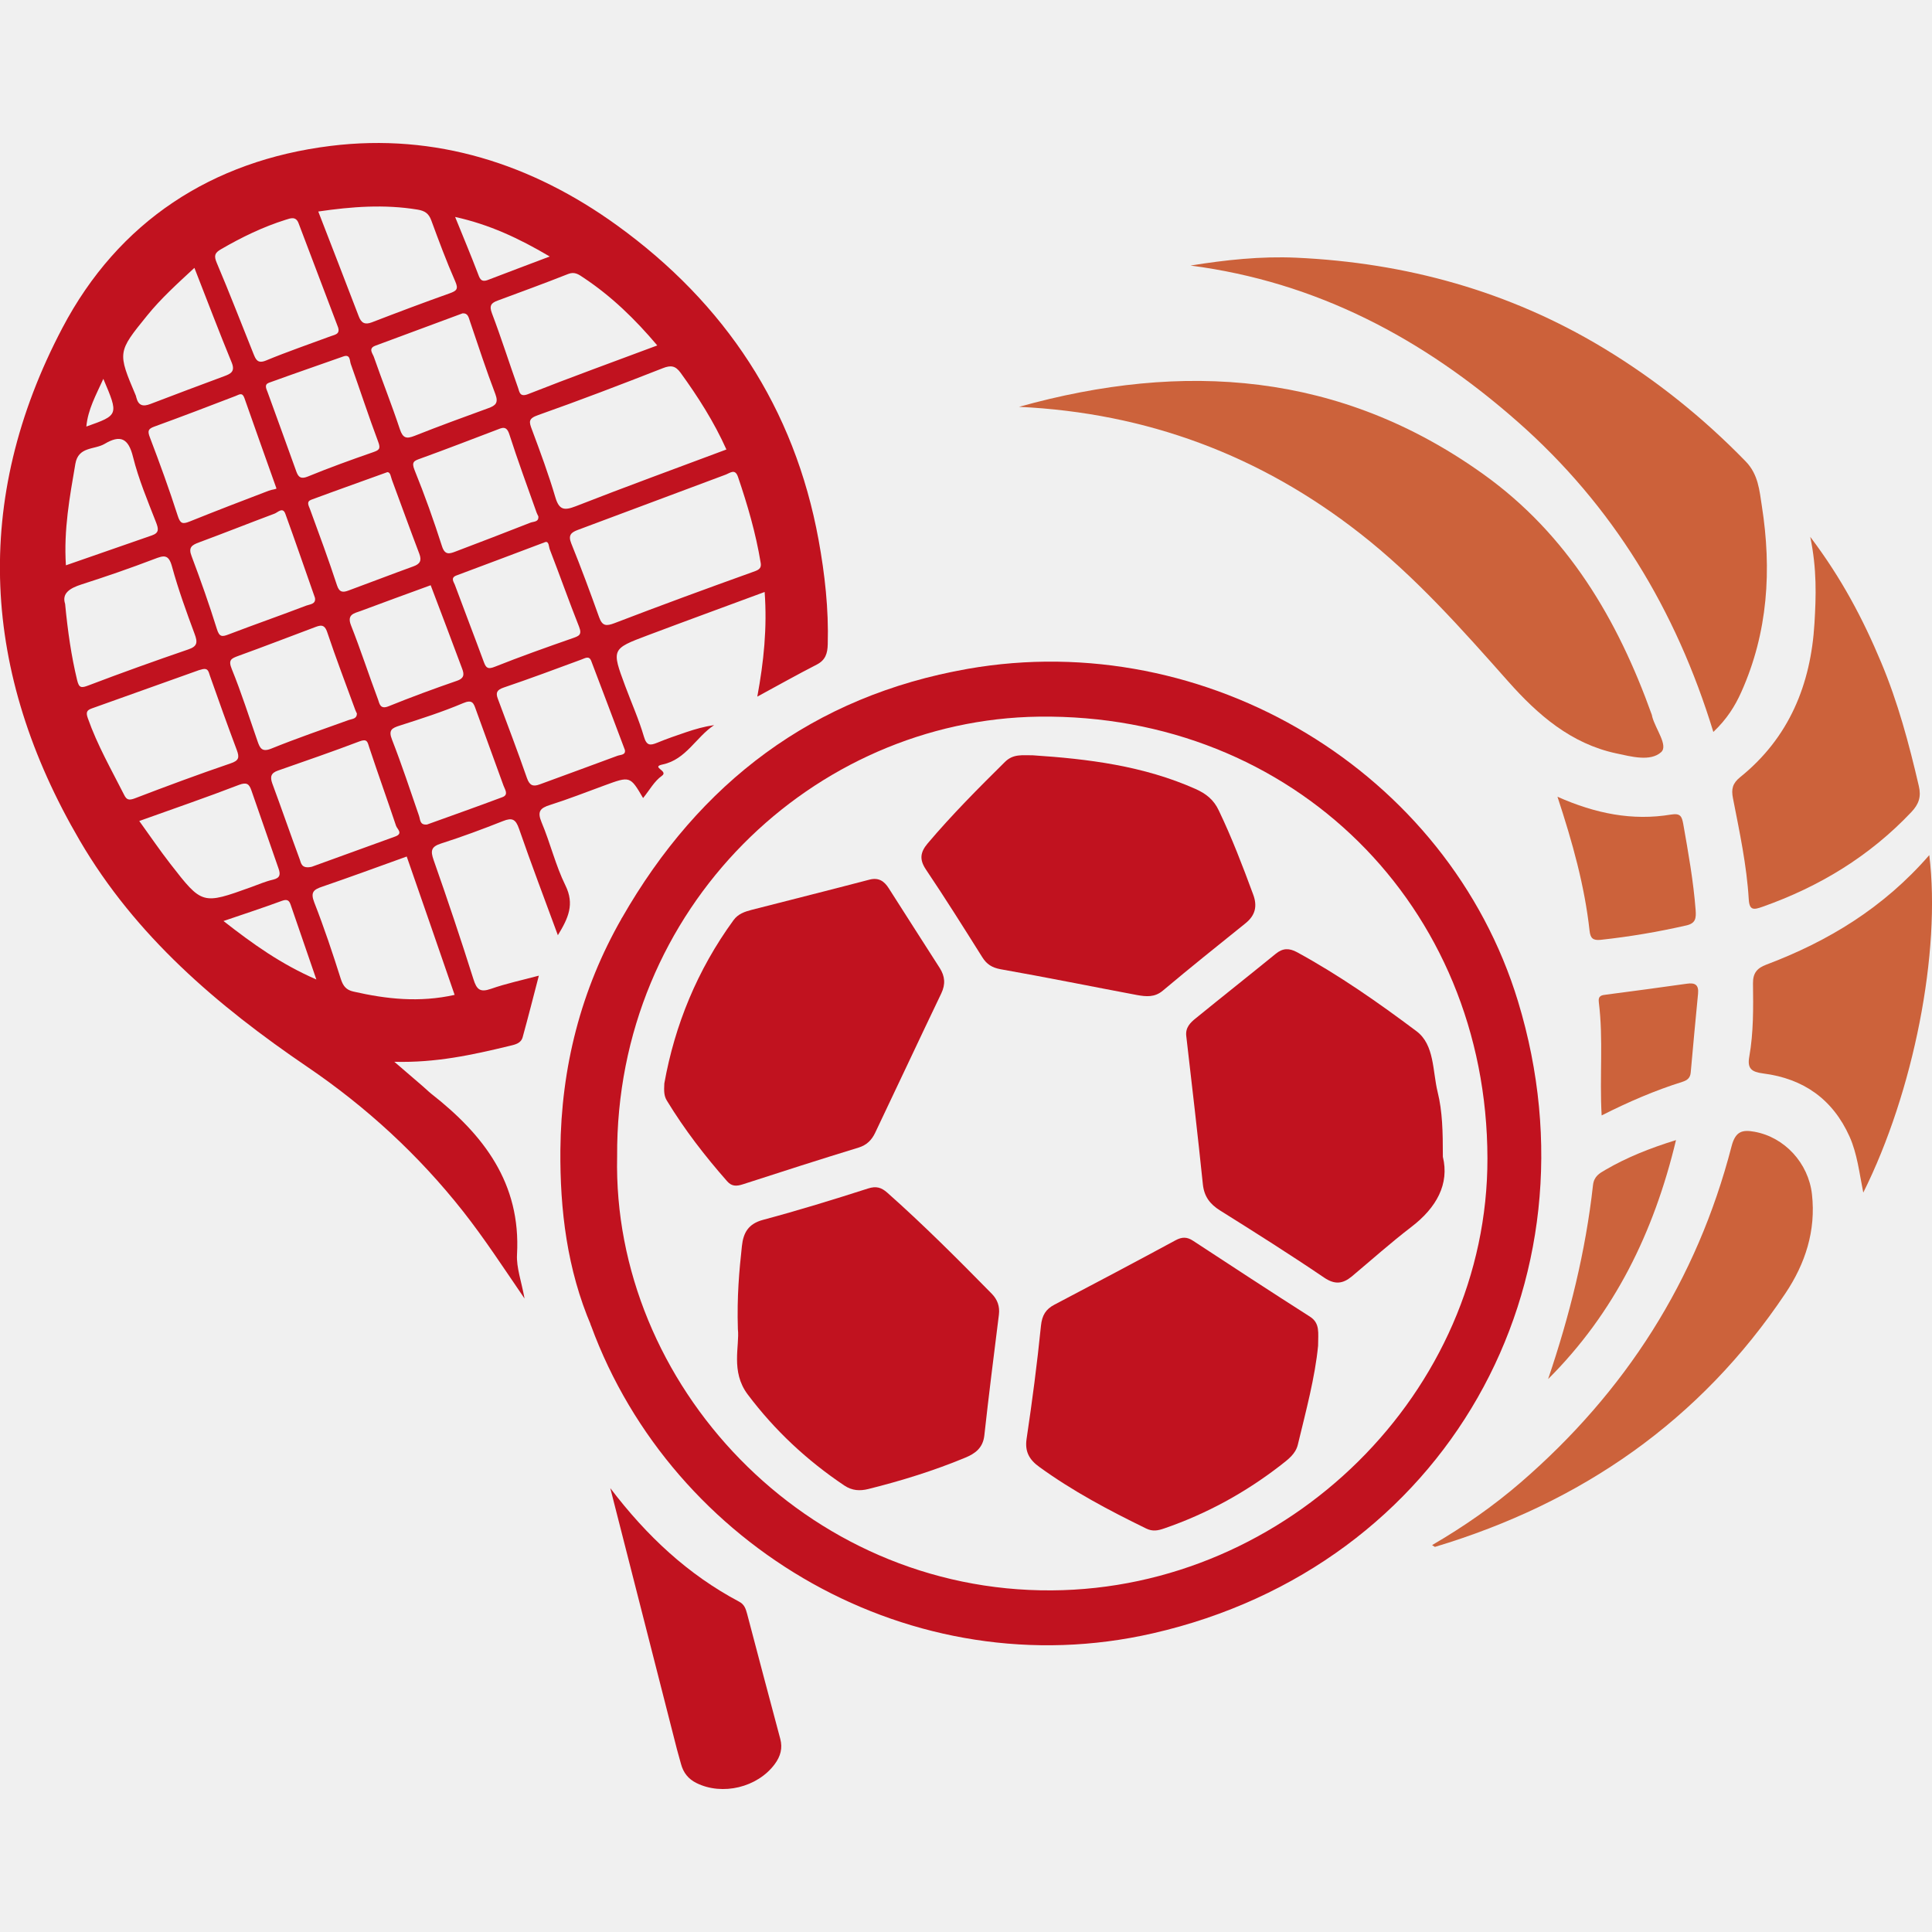
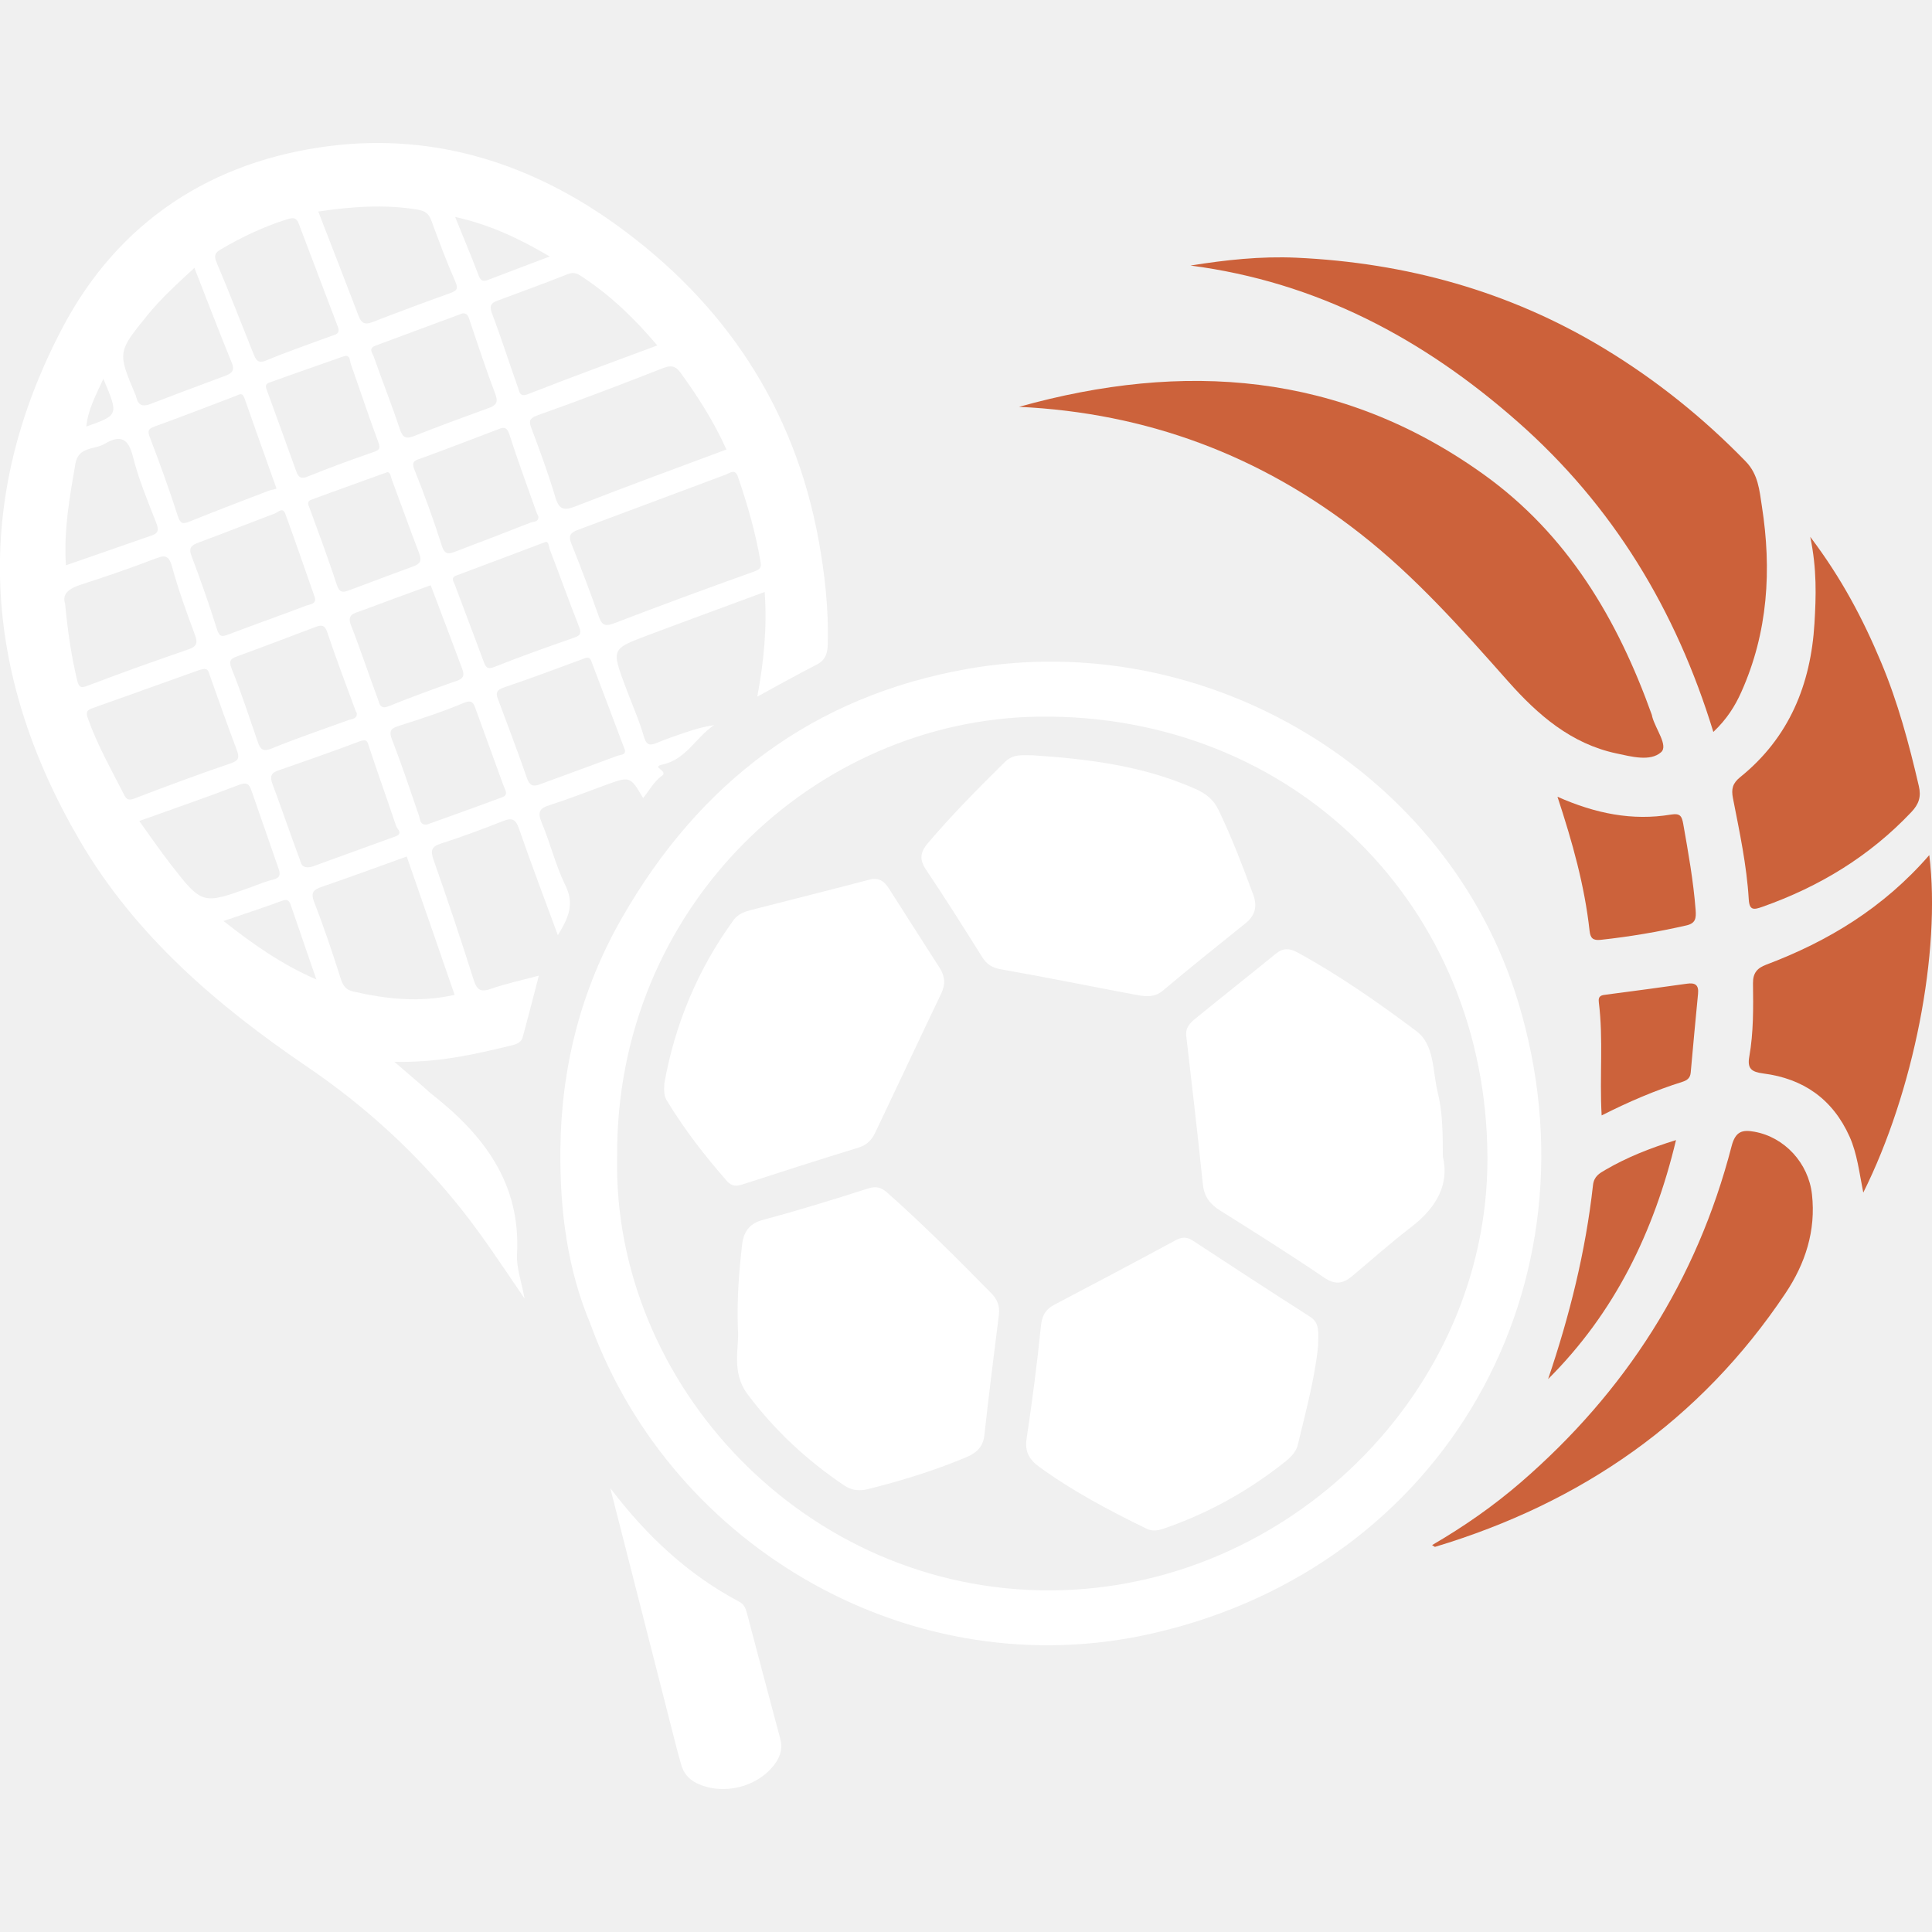
<svg xmlns="http://www.w3.org/2000/svg" version="1.1" id="Layer_1" x="0px" y="0px" viewBox="0 0 1920 1920" style="enable-background:new 0 0 1920 1920;" xml:space="preserve">
  <style type="text/css">
	.st0{fill:#CC623B;}
	.st1{fill:#CC613A;}
	.st2{fill:#CC633C;}
- 	.st3{fill:#C1121F;}
+ 	.st3{fill:#FFFFFF;}
</style>
  <g>
    <g>
      <path class="st0" d="M1012.7,404.3c163.5-45.7,319.3-34.8,461.5,67c83.7,59.9,133.4,144.2,167.4,239.2c0.2,0.6,0.3,1.3,0.4,1.9    c3.3,12.2,16.1,28.6,8.8,35.1c-10.7,9.6-29.6,4.4-44.6,1.2c-44.9-9.6-77.8-38.2-107.2-71.3c-46.1-52-92.2-104.1-147.2-147.1    C1252.4,452.4,1139.5,410.3,1012.7,404.3z" />
      <path class="st1" d="M1183.1,263.9c34.8-5.6,69.9-9.4,105.1-7.8c109,5,211.5,33.2,305.3,89.8c52,31.4,99,69.1,141.4,112.7    c12.5,12.9,13.6,28.8,16,44.2c9.9,63.3,6.2,125.5-20.4,184.9c-6.3,14.1-14.4,27-27.8,39.7c-37.1-121.3-99.8-224.9-194.4-308.2    C1414.6,336.6,1308.7,280.2,1183.1,263.9z" />
      <path class="st0" d="M1423.2,1535.5c31.6-18.4,60.9-38.8,88.1-62.3c104-89.9,175-200.7,209.5-334c3.9-15.2,10.9-16.6,22.7-14.5    c30.1,5.4,53.7,31.2,57.2,62.1c4.1,36.3-6.7,69.1-26.3,98.4c-84.8,126.8-202.9,208.3-348.1,252    C1425.9,1537.5,1425.3,1536.8,1423.2,1535.5z" />
      <path class="st0" d="M1799,533.5c31.4,41.5,52.6,82.1,70.4,124.6c16.7,39.7,27.8,81.2,37.5,123c2.5,10.6,0.1,18-7.4,25.9    c-41.5,43.9-91.4,74.2-148.1,94.2c-8.5,3-12.8,3.7-13.5-7.3c-2-34-9.2-67.3-15.7-100.6c-1.8-9-0.5-14.8,7.2-21    c48.6-39.2,70.2-92.1,73.8-152.9C1804.8,592.6,1805.7,565.7,1799,533.5z" />
      <path class="st0" d="M1917.3,849.8c11.8,96.1-15.6,235.3-65.6,335.4c-4-20-6-38.5-13.6-55.6c-16.8-37.4-46-57.7-85.8-62.8    c-11.6-1.5-16-4.8-13.9-16.6c4.3-24.2,4-48.7,3.7-73.1c-0.1-10.2,4.3-15.1,13.1-18.4C1816.7,935.5,1871.7,902.3,1917.3,849.8z" />
      <path class="st0" d="M1547.8,791.8c37.9,16.8,74.5,24.1,112.9,17.7c9.2-1.5,10.7,1.7,12.1,9.4c5,28.4,10.1,56.7,12.3,85.5    c0.6,8.2,0,13.2-9.3,15.3c-28.1,6.4-56.4,11.2-85.1,14.3c-7.7,0.8-10.2-1.7-11-9C1574.8,880.4,1562.8,837.4,1547.8,791.8z" />
      <path class="st2" d="M1538.5,1370.5c21.4-63.2,37.3-126.9,44.6-192.7c1-8.8,6.4-11.8,12.5-15.3c21.1-12.3,43.7-21.3,70-29.5    C1643.6,1224.8,1604.4,1304.8,1538.5,1370.5z" />
      <path class="st0" d="M1591.7,1108.5c-2.2-38.5,1.8-75.6-2.8-112.4c-0.9-6.9,3-7.1,7.7-7.7c26.6-3.5,53.2-7,79.8-10.8    c8.1-1.2,12,1.1,11.1,10c-2.6,26.1-4.9,52.2-7.3,78.4c-0.5,5.2-3.3,7.5-8.2,9.1C1644.6,1083.7,1618.4,1095,1591.7,1108.5z" />
    </g>
    <g>
      <path class="st3" d="M606.5,1478.9c36.6,48.1,77.5,86,128,112.8c5.2,2.7,6.6,7,8,12.2c10.8,41.4,21.9,82.7,32.9,124.1    c2.5,9.3,0.3,17.4-5.5,25.2c-17.1,23.1-52,31.6-77.9,18.7c-8-4-12.9-10.2-15.2-18.8c-1.3-4.9-2.8-9.8-4.1-14.8    C650.9,1653.1,629.2,1567.8,606.5,1478.9z" />
-       <path class="st3" d="M813.5,536.6c-24-131.3-93-235.1-200.4-312.7c-84.5-61-180.3-91.8-284.5-78.9    c-118,14.6-210.9,75.1-266.5,180.7c-90.4,171.7-80.1,343.2,17.1,509.5c55.3,94.7,136.6,164.1,226.3,225.1    c58.7,39.9,110.7,87.7,154.9,143.8c20.9,26.6,39.4,54.9,60.9,86.4c-3.2-17.5-8.2-30.8-7.5-43.7c4-71-33.3-119.2-85.3-159.9    c-3-2.4-5.7-5.2-8.7-7.7c-8.4-7.3-16.8-14.5-27.9-24c41.4,1.1,77.6-6.9,113.7-15.6c5.8-1.4,12-2.4,13.8-8.8    c5.6-20.3,10.8-40.8,16.1-61.2c-16.8,4.5-32.5,7.8-47.6,13.1c-10.9,3.8-14.2,0.6-17.4-9.6c-12.5-39.6-25.7-79-39.5-118.2    c-3.4-9.6-2.5-13.5,7.5-16.7c20.7-6.6,41.1-14.2,61.3-22.2c9.2-3.7,12.7-1.9,16,7.6c12,34.7,25.1,69.1,38.6,105.8    c10.5-17.1,16.7-30.9,7.5-49.5c-9.8-19.9-15-42.1-23.7-62.7c-4.4-10.6-1.6-14.1,8.3-17.2c18.3-5.8,36.1-12.8,54.1-19.4    c25.6-9.4,25.6-9.5,38.5,12.5c6.3-7.7,11.1-16.8,18.7-22.1c7-5-11.7-8.7,0.8-11.3c23.2-4.9,33-27.1,51.1-39.1    c-9.7,1.4-18.8,4-27.7,7c-9.7,3.3-19.4,6.6-28.8,10.5c-7.1,2.9-10.6,3.1-13.3-6.1c-5-17.1-12.4-33.6-18.6-50.3    c-13.6-36.6-13.6-36.8,22.3-50.3c38.5-14.5,77.2-28.6,116.3-43.1c2.6,35.8-0.9,69.4-7.3,104c20.8-11.3,39.7-21.9,59-31.8    c8.8-4.5,10.8-11.2,11-20.3C823.6,605.2,819.7,570.6,813.5,536.6z M676.4,370.5c17.3,23.9,33.1,48.6,45.5,76.2    C670.3,466,621,484,572.2,503.1c-11.4,4.4-16.5,3.9-20.3-8.9c-6.7-22.7-14.9-44.9-23.2-67.1c-3-7.9-3.9-11.1,6.1-14.6    c41.6-14.7,82.8-30.5,123.9-46.6C666.8,362.7,671.3,363.5,676.4,370.5z M412,467.2c-3.4-8.4-0.3-9.3,6.1-11.6    c25.2-9.1,50.2-18.8,75.2-28.3c5.7-2.2,10-4.7,12.9,4.4c8.4,26.1,17.9,51.9,27.1,77.8c0.4,1.2,1.1,2.3,1.7,3.6    c0.6,5.8-4.7,5.1-7.8,6.3c-24.9,9.8-50,19.4-75,28.9c-5.6,2.1-10.1,3.4-12.9-5.3C431.1,517.4,422.1,492.1,412,467.2z M410.7,562.9    c-21.6,7.8-43,16.1-64.5,24c-5.2,1.9-8.9,2.1-11.3-5.2c-8.3-25.4-17.6-50.5-26.8-75.6c-1.4-3.7-3.9-7.6,1.3-9.5    c24.5-9.1,49.1-17.8,75.6-27.4c3.1,0.1,3.3,4.5,4.5,7.7c9.1,24.5,17.9,49,27.2,73.4C419.3,557.2,417.4,560.5,410.7,562.9z     M485.4,405.6c-24.5,8.9-49.1,17.9-73.3,27.5c-8.1,3.2-11.7,2.5-14.7-6.5c-8-24.2-17.5-47.9-25.9-72c-1.1-3.2-5.8-8.3,1.4-11    c28.7-10.7,57.3-21.3,86.8-32.2c5.3-0.4,6,3.9,7.4,8.1c8.2,24.1,16.1,48.4,25.2,72.2C495.5,400.3,492.6,403,485.4,405.6z     M375.9,439.2c2.7,7.1,0.6,8.2-5.4,10.3c-21.6,7.5-43.2,15.3-64.4,24c-6.8,2.8-9.4,1-11.5-4.6c-9.6-26.3-18.9-52.7-28.6-79    c-1.4-3.7-3.6-7.7,1.2-9.5c24.5-8.9,49.2-17.4,73.8-26.1c7.3-2.7,6.4,4.1,7.6,7.4C357.8,387.5,366.3,413.6,375.9,439.2z     M274.7,485.3c0.3,0.9-4,1-7.7,2.4c-26.3,10-52.5,20.1-78.6,30.6c-7,2.8-9.3,2.1-11.8-5.8c-8.4-26.2-17.8-52-27.6-77.7    c-2.5-6.5-1.9-8.6,4.5-10.9c27-9.8,53.9-20.1,80.7-30.4c3.6-1.4,6.6-3.9,8.7,2.1C252.8,424,263,452.3,274.7,485.3z M197.6,539.1    c25.1-9.3,50-19.2,75.1-28.6c3.4-1.2,8.3-7.1,10.9,0.2c10,27.5,19.5,55.3,29.4,83.4c1.2,6.4-5.1,6.4-8.5,7.7    c-25.6,9.8-51.5,18.8-77.1,28.6c-6.7,2.6-9.4,2.8-11.9-5.4c-7.6-24.4-16.1-48.4-25.1-72.3C187,544,190.6,541.7,197.6,539.1z     M236.9,651.8c25.2-9.1,50.2-18.8,75.3-28.2c5.6-2.1,10.1-4.1,13,4.7c8.7,26,18.5,51.6,27.9,77.3c0.4,1.2,1.1,2.3,1.6,3.5    c-0.1,5.4-4.5,5.2-8,6.4c-25.8,9.3-51.8,18.2-77.2,28.5c-9.2,3.7-11.2-0.6-13.5-7.2c-8.4-24.1-16.1-48.4-25.7-72    C226.6,655.7,229.9,654.4,236.9,651.8z M276.2,765.8c27.1-9.5,54.2-18.8,81-29c7.9-3,8,0.6,9.8,6.1c8.6,26,17.9,51.8,26.6,77.8    c1,3.1,7.4,7.6-0.8,10.6c-28.8,10.4-57.6,20.9-83,30.1c-10.3,2.3-10.6-3.8-11.9-7.3c-9.3-25.1-18-50.4-27.3-75.5    C268.2,771.9,269.3,768.2,276.2,765.8z M375.7,695.2c-9.2-24.5-17.3-49.5-26.9-73.8c-4.3-10.9,3.3-11.9,9.6-14.2    c22.7-8.5,45.5-16.8,69.6-25.6c10.5,27.7,20.7,54.5,30.7,81.4c2,5.3,4.2,10.5-4.4,13.5c-22.9,7.9-45.7,16.3-68.2,25.4    C377.7,705.3,377.1,699.1,375.7,695.2z M452,581.1c-1-2.7-4.6-6.9,1.6-9.2c28.7-10.7,57.3-21.5,88.3-33.2c3.7-1.1,3.5,4.9,4.5,7.4    c9.9,25.5,19,51.4,29.1,76.8c3.2,8.2-0.4,9.2-6.6,11.4c-25.8,9-51.7,18.2-77.1,28.3c-6.8,2.7-8.7,1.4-10.9-4.5    C471.4,632.3,461.5,606.8,452,581.1z M580.1,276.1c27.5,18.3,50.9,40.9,73.1,67.2c-43.6,16.3-86.1,31.7-128.2,48.3    c-8.5,3.4-8.7-2-10.1-6c-8.8-24.7-16.7-49.7-26-74.2c-3-7.8-0.6-10.4,5.7-12.7c23.4-8.7,46.8-17.2,70-26.4    C571.3,269.6,575.4,273,580.1,276.1z M546.3,254.9c-21.8,8.3-41.7,15.7-61.4,23.3c-7.3,2.8-8.3-2-10.3-7.2    c-6.8-17.8-14.2-35.4-22.3-55.4C486.3,223.1,515.5,236.7,546.3,254.9z M414.9,208.3c7.4,1.2,11.2,3.9,13.7,10.7    c7.5,20.4,15.1,40.8,23.8,60.6c3.4,7.7,1.4,9.4-5.5,11.9c-25.9,9.2-51.6,18.9-77.3,28.8c-7,2.7-10.6,0.7-13.1-6    c-13.2-34.5-26.6-69-40.2-104.1C349.7,205.3,382.1,202.9,414.9,208.3z M219.6,247.7c20.5-11.9,41.7-22.2,64.3-29.3    c5-1.6,10.1-3.6,12.8,3.4c13.1,34.5,26.2,69.1,39.3,103.6c2.1,6.8-3.3,7.2-7.3,8.7c-21.5,8-43.2,15.4-64.4,24.2    c-8.5,3.5-10.2-1.4-12.4-6.7c-12.1-30.1-23.8-60.5-36.5-90.4C212.4,254.1,213.4,251.3,219.6,247.7z M146.3,313.5    c13.6-16.8,29.5-31.2,46.9-47.3c12.9,33,24.6,63.8,37.1,94.2c3.6,8.9-1.1,11.1-7.6,13.5c-24.4,9.1-48.9,18.2-73.3,27.6    c-7.5,2.9-11.9,1.4-13.9-6.4c-0.2-0.6-0.3-1.3-0.5-1.9C116.7,350,116.7,350,146.3,313.5z M102.7,376.5c15.3,36,15.3,36-16.9,47.4    C87.4,406.9,95.2,393,102.7,376.5z M74.9,460.9c3-17.4,19-13.8,29.1-19.8c15.5-9.2,23.6-5.8,28.2,13c5.5,22.1,14.5,43.5,22.8,64.8    c2.5,6.5,3.5,10.6-4.1,13.2c-28.2,9.8-56.3,19.6-85.4,29.7C63.2,526.4,69.3,493.7,74.9,460.9z M76.6,675.7    c-5.7-23.7-9.2-47.7-11.9-75.6c-3.4-10.3,4.4-15.5,16.3-19.3c24.3-7.8,48.4-16.1,72.2-25.2c9.4-3.6,14.3-5.2,17.7,7.3    c6.2,22.7,14.3,45,22.5,67.1c3.1,8.3,2.9,12.3-6.3,15.4c-33.2,11.4-66.2,23.2-99,35.7C80.6,684,78.5,683.7,76.6,675.7z M123.4,790    c-12.7-25.1-26.7-49.5-36.1-76.2c-2.1-5.9-1.1-8,4-9.8c35.5-12.7,70.9-25.4,106.4-38c1.2-0.4,2.5-0.7,3.7-1    c5.4-1.2,5.9,2.6,7.2,6.5c8.7,24.7,17.5,49.3,26.7,73.8c2.8,7.5,2.2,10.6-6.3,13.4c-32,10.9-63.7,22.7-95.3,34.8    C128.2,795.5,125.8,794.9,123.4,790z M169.3,858.5c-10.2-13.1-19.6-26.9-30.9-42.6c34.5-12.4,67-23.5,99.1-35.9    c7.7-2.9,10.1-0.9,12.3,5.4c9,25.9,18,51.8,27,77.7c2,5.7,1.8,9.4-5.5,11.1c-7.4,1.7-14.5,4.8-21.7,7.4    C201,899.1,200.9,899.2,169.3,858.5z M222.1,915.3c20.5-7,39.5-13.2,58.2-20.1c5-1.8,7-0.5,8.5,3.8c8.2,23.9,16.4,47.8,25.6,74.4    C279.4,958.2,251.5,938.3,222.1,915.3z M451.8,988.7c-35,7.8-67.8,4.2-100.6-3.3c-7.1-1.6-10.2-5.4-12.5-12.5    c-8.1-25.6-16.6-51.1-26.4-76.1c-4-10.3-0.5-12.8,8.1-15.7c27.8-9.5,55.4-19.7,83.8-29.9C419.9,896.2,435.5,941.5,451.8,988.7z     M499.3,792.2c-25,9.4-50.3,18.3-74.9,27.2c-7.3,0.7-6.6-4.6-8-8.7c-8.7-25.3-17.1-50.7-26.8-75.6c-3.8-9.6-0.2-11.5,7.6-14    c21.2-6.8,42.5-13.6,63-22.3c9.4-4,10.5,0.1,12.8,6.6c9,25.2,18.4,50.2,27.4,75.4C501.7,784.5,505.8,789.8,499.3,792.2z     M621,745.3c1,5.1-4.3,4.7-7.4,5.8c-25.7,9.6-51.5,18.9-77.2,28.4c-6.7,2.5-10.1,1.1-12.7-6.2c-9.2-26.5-19.2-52.7-29-79    c-2.2-5.9-0.9-8.7,5.8-11c26-8.8,51.7-18.4,77.4-27.9c3.6-1.3,7.5-4,9.6,1.3C598.7,685.9,609.6,715.2,621,745.3z M747.4,568.7    c-45.7,16.4-91.2,33.1-136.5,50.5c-8.4,3.2-12.3,3.1-15.5-5.8c-8.8-24.6-17.9-49.2-27.7-73.4c-3.3-8.2-0.1-10.9,6.6-13.4    c49.1-18.3,98.1-36.7,147.1-55c4.4-1.7,9.1-6.1,12,2.3c9.5,27.9,17.7,56,22.5,85.1C757.2,565.7,752.9,566.7,747.4,568.7z" />
+       <path class="st3" d="M813.5,536.6c-24-131.3-93-235.1-200.4-312.7c-84.5-61-180.3-91.8-284.5-78.9    c-118,14.6-210.9,75.1-266.5,180.7C-28.3,497.4-18,668.9,79.2,835.2c55.3,94.7,136.6,164.1,226.3,225.1    c58.7,39.9,110.7,87.7,154.9,143.8c20.9,26.6,39.4,54.9,60.9,86.4c-3.2-17.5-8.2-30.8-7.5-43.7c4-71-33.3-119.2-85.3-159.9    c-3-2.4-5.7-5.2-8.7-7.7c-8.4-7.3-16.8-14.5-27.9-24c41.4,1.1,77.6-6.9,113.7-15.6c5.8-1.4,12-2.4,13.8-8.8    c5.6-20.3,10.8-40.8,16.1-61.2c-16.8,4.5-32.5,7.8-47.6,13.1c-10.9,3.8-14.2,0.6-17.4-9.6c-12.5-39.6-25.7-79-39.5-118.2    c-3.4-9.6-2.5-13.5,7.5-16.7c20.7-6.6,41.1-14.2,61.3-22.2c9.2-3.7,12.7-1.9,16,7.6c12,34.7,25.1,69.1,38.6,105.8    c10.5-17.1,16.7-30.9,7.5-49.5c-9.8-19.9-15-42.1-23.7-62.7c-4.4-10.6-1.6-14.1,8.3-17.2c18.3-5.8,36.1-12.8,54.1-19.4    c25.6-9.4,25.6-9.5,38.5,12.5c6.3-7.7,11.1-16.8,18.7-22.1c7-5-11.7-8.7,0.8-11.3c23.2-4.9,33-27.1,51.1-39.1    c-9.7,1.4-18.8,4-27.7,7c-9.7,3.3-19.4,6.6-28.8,10.5c-7.1,2.9-10.6,3.1-13.3-6.1c-5-17.1-12.4-33.6-18.6-50.3    c-13.6-36.6-13.6-36.8,22.3-50.3c38.5-14.5,77.2-28.6,116.3-43.1c2.6,35.8-0.9,69.4-7.3,104c20.8-11.3,39.7-21.9,59-31.8    c8.8-4.5,10.8-11.2,11-20.3C823.6,605.2,819.7,570.6,813.5,536.6z M676.4,370.5c17.3,23.9,33.1,48.6,45.5,76.2    C670.3,466,621,484,572.2,503.1c-11.4,4.4-16.5,3.9-20.3-8.9c-6.7-22.7-14.9-44.9-23.2-67.1c-3-7.9-3.9-11.1,6.1-14.6    c41.6-14.7,82.8-30.5,123.9-46.6C666.8,362.7,671.3,363.5,676.4,370.5z M412,467.2c-3.4-8.4-0.3-9.3,6.1-11.6    c25.2-9.1,50.2-18.8,75.2-28.3c5.7-2.2,10-4.7,12.9,4.4c8.4,26.1,17.9,51.9,27.1,77.8c0.4,1.2,1.1,2.3,1.7,3.6    c0.6,5.8-4.7,5.1-7.8,6.3c-24.9,9.8-50,19.4-75,28.9c-5.6,2.1-10.1,3.4-12.9-5.3C431.1,517.4,422.1,492.1,412,467.2z M410.7,562.9    c-21.6,7.8-43,16.1-64.5,24c-5.2,1.9-8.9,2.1-11.3-5.2c-8.3-25.4-17.6-50.5-26.8-75.6c-1.4-3.7-3.9-7.6,1.3-9.5    c24.5-9.1,49.1-17.8,75.6-27.4c3.1,0.1,3.3,4.5,4.5,7.7c9.1,24.5,17.9,49,27.2,73.4C419.3,557.2,417.4,560.5,410.7,562.9z     M485.4,405.6c-24.5,8.9-49.1,17.9-73.3,27.5c-8.1,3.2-11.7,2.5-14.7-6.5c-8-24.2-17.5-47.9-25.9-72c-1.1-3.2-5.8-8.3,1.4-11    c28.7-10.7,57.3-21.3,86.8-32.2c5.3-0.4,6,3.9,7.4,8.1c8.2,24.1,16.1,48.4,25.2,72.2C495.5,400.3,492.6,403,485.4,405.6z     M375.9,439.2c2.7,7.1,0.6,8.2-5.4,10.3c-21.6,7.5-43.2,15.3-64.4,24c-6.8,2.8-9.4,1-11.5-4.6c-9.6-26.3-18.9-52.7-28.6-79    c-1.4-3.7-3.6-7.7,1.2-9.5c24.5-8.9,49.2-17.4,73.8-26.1c7.3-2.7,6.4,4.1,7.6,7.4C357.8,387.5,366.3,413.6,375.9,439.2z     M274.7,485.3c0.3,0.9-4,1-7.7,2.4c-26.3,10-52.5,20.1-78.6,30.6c-7,2.8-9.3,2.1-11.8-5.8c-8.4-26.2-17.8-52-27.6-77.7    c-2.5-6.5-1.9-8.6,4.5-10.9c27-9.8,53.9-20.1,80.7-30.4c3.6-1.4,6.6-3.9,8.7,2.1C252.8,424,263,452.3,274.7,485.3z M197.6,539.1    c25.1-9.3,50-19.2,75.1-28.6c3.4-1.2,8.3-7.1,10.9,0.2c10,27.5,19.5,55.3,29.4,83.4c1.2,6.4-5.1,6.4-8.5,7.7    c-25.6,9.8-51.5,18.8-77.1,28.6c-6.7,2.6-9.4,2.8-11.9-5.4c-7.6-24.4-16.1-48.4-25.1-72.3C187,544,190.6,541.7,197.6,539.1z     M236.9,651.8c25.2-9.1,50.2-18.8,75.3-28.2c5.6-2.1,10.1-4.1,13,4.7c8.7,26,18.5,51.6,27.9,77.3c0.4,1.2,1.1,2.3,1.6,3.5    c-0.1,5.4-4.5,5.2-8,6.4c-25.8,9.3-51.8,18.2-77.2,28.5c-9.2,3.7-11.2-0.6-13.5-7.2c-8.4-24.1-16.1-48.4-25.7-72    C226.6,655.7,229.9,654.4,236.9,651.8z M276.2,765.8c27.1-9.5,54.2-18.8,81-29c7.9-3,8,0.6,9.8,6.1c8.6,26,17.9,51.8,26.6,77.8    c1,3.1,7.4,7.6-0.8,10.6c-28.8,10.4-57.6,20.9-83,30.1c-10.3,2.3-10.6-3.8-11.9-7.3c-9.3-25.1-18-50.4-27.3-75.5    C268.2,771.9,269.3,768.2,276.2,765.8z M375.7,695.2c-9.2-24.5-17.3-49.5-26.9-73.8c-4.3-10.9,3.3-11.9,9.6-14.2    c22.7-8.5,45.5-16.8,69.6-25.6c10.5,27.7,20.7,54.5,30.7,81.4c2,5.3,4.2,10.5-4.4,13.5c-22.9,7.9-45.7,16.3-68.2,25.4    C377.7,705.3,377.1,699.1,375.7,695.2z M452,581.1c-1-2.7-4.6-6.9,1.6-9.2c28.7-10.7,57.3-21.5,88.3-33.2c3.7-1.1,3.5,4.9,4.5,7.4    c9.9,25.5,19,51.4,29.1,76.8c3.2,8.2-0.4,9.2-6.6,11.4c-25.8,9-51.7,18.2-77.1,28.3c-6.8,2.7-8.7,1.4-10.9-4.5    C471.4,632.3,461.5,606.8,452,581.1z M580.1,276.1c27.5,18.3,50.9,40.9,73.1,67.2c-43.6,16.3-86.1,31.7-128.2,48.3    c-8.5,3.4-8.7-2-10.1-6c-8.8-24.7-16.7-49.7-26-74.2c-3-7.8-0.6-10.4,5.7-12.7c23.4-8.7,46.8-17.2,70-26.4    C571.3,269.6,575.4,273,580.1,276.1z M546.3,254.9c-21.8,8.3-41.7,15.7-61.4,23.3c-7.3,2.8-8.3-2-10.3-7.2    c-6.8-17.8-14.2-35.4-22.3-55.4C486.3,223.1,515.5,236.7,546.3,254.9z M414.9,208.3c7.4,1.2,11.2,3.9,13.7,10.7    c7.5,20.4,15.1,40.8,23.8,60.6c3.4,7.7,1.4,9.4-5.5,11.9c-25.9,9.2-51.6,18.9-77.3,28.8c-7,2.7-10.6,0.7-13.1-6    c-13.2-34.5-26.6-69-40.2-104.1C349.7,205.3,382.1,202.9,414.9,208.3z M219.6,247.7c20.5-11.9,41.7-22.2,64.3-29.3    c5-1.6,10.1-3.6,12.8,3.4c13.1,34.5,26.2,69.1,39.3,103.6c2.1,6.8-3.3,7.2-7.3,8.7c-21.5,8-43.2,15.4-64.4,24.2    c-8.5,3.5-10.2-1.4-12.4-6.7c-12.1-30.1-23.8-60.5-36.5-90.4C212.4,254.1,213.4,251.3,219.6,247.7z M146.3,313.5    c13.6-16.8,29.5-31.2,46.9-47.3c12.9,33,24.6,63.8,37.1,94.2c3.6,8.9-1.1,11.1-7.6,13.5c-24.4,9.1-48.9,18.2-73.3,27.6    c-7.5,2.9-11.9,1.4-13.9-6.4c-0.2-0.6-0.3-1.3-0.5-1.9C116.7,350,116.7,350,146.3,313.5z M102.7,376.5c15.3,36,15.3,36-16.9,47.4    C87.4,406.9,95.2,393,102.7,376.5z M74.9,460.9c3-17.4,19-13.8,29.1-19.8c15.5-9.2,23.6-5.8,28.2,13c5.5,22.1,14.5,43.5,22.8,64.8    c2.5,6.5,3.5,10.6-4.1,13.2c-28.2,9.8-56.3,19.6-85.4,29.7C63.2,526.4,69.3,493.7,74.9,460.9z M76.6,675.7    c-5.7-23.7-9.2-47.7-11.9-75.6c-3.4-10.3,4.4-15.5,16.3-19.3c24.3-7.8,48.4-16.1,72.2-25.2c9.4-3.6,14.3-5.2,17.7,7.3    c6.2,22.7,14.3,45,22.5,67.1c3.1,8.3,2.9,12.3-6.3,15.4c-33.2,11.4-66.2,23.2-99,35.7C80.6,684,78.5,683.7,76.6,675.7z M123.4,790    c-12.7-25.1-26.7-49.5-36.1-76.2c-2.1-5.9-1.1-8,4-9.8c35.5-12.7,70.9-25.4,106.4-38c1.2-0.4,2.5-0.7,3.7-1    c5.4-1.2,5.9,2.6,7.2,6.5c8.7,24.7,17.5,49.3,26.7,73.8c2.8,7.5,2.2,10.6-6.3,13.4c-32,10.9-63.7,22.7-95.3,34.8    C128.2,795.5,125.8,794.9,123.4,790z M169.3,858.5c-10.2-13.1-19.6-26.9-30.9-42.6c34.5-12.4,67-23.5,99.1-35.9    c7.7-2.9,10.1-0.9,12.3,5.4c9,25.9,18,51.8,27,77.7c2,5.7,1.8,9.4-5.5,11.1c-7.4,1.7-14.5,4.8-21.7,7.4    C201,899.1,200.9,899.2,169.3,858.5z M222.1,915.3c20.5-7,39.5-13.2,58.2-20.1c5-1.8,7-0.5,8.5,3.8c8.2,23.9,16.4,47.8,25.6,74.4    C279.4,958.2,251.5,938.3,222.1,915.3z M451.8,988.7c-35,7.8-67.8,4.2-100.6-3.3c-7.1-1.6-10.2-5.4-12.5-12.5    c-8.1-25.6-16.6-51.1-26.4-76.1c-4-10.3-0.5-12.8,8.1-15.7c27.8-9.5,55.4-19.7,83.8-29.9C419.9,896.2,435.5,941.5,451.8,988.7z     M499.3,792.2c-25,9.4-50.3,18.3-74.9,27.2c-7.3,0.7-6.6-4.6-8-8.7c-8.7-25.3-17.1-50.7-26.8-75.6c-3.8-9.6-0.2-11.5,7.6-14    c21.2-6.8,42.5-13.6,63-22.3c9.4-4,10.5,0.1,12.8,6.6c9,25.2,18.4,50.2,27.4,75.4C501.7,784.5,505.8,789.8,499.3,792.2z     M621,745.3c1,5.1-4.3,4.7-7.4,5.8c-25.7,9.6-51.5,18.9-77.2,28.4c-6.7,2.5-10.1,1.1-12.7-6.2c-9.2-26.5-19.2-52.7-29-79    c-2.2-5.9-0.9-8.7,5.8-11c26-8.8,51.7-18.4,77.4-27.9c3.6-1.3,7.5-4,9.6,1.3C598.7,685.9,609.6,715.2,621,745.3z M747.4,568.7    c-45.7,16.4-91.2,33.1-136.5,50.5c-8.4,3.2-12.3,3.1-15.5-5.8c-8.8-24.6-17.9-49.2-27.7-73.4c-3.3-8.2-0.1-10.9,6.6-13.4    c49.1-18.3,98.1-36.7,147.1-55c4.4-1.7,9.1-6.1,12,2.3c9.5,27.9,17.7,56,22.5,85.1C757.2,565.7,752.9,566.7,747.4,568.7z" />
    </g>
    <g>
      <path class="st3" d="M618.1,912.2c6.2,7.1-0.8,12.1-3.4,17c-44.6,83.4-56.5,173.3-50.4,266c2.3,34.3,9.9,68.1,21,101    c2.2,6.5,9.1,13.5,2.2,21.3c-23.9-55.9-31.1-114.9-30.6-174.8C557.7,1061,577.1,983.6,618.1,912.2z" />
      <g>
        <path class="st3" d="M881.7,1185.2c-5.8-5.1-10.9-6.7-19-4.1c-34.6,11.1-69.4,21.8-104.5,31.2c-14.5,3.9-19.5,12.8-20.9,26     c-2.7,24.9-5,49.8-4,82.6c1.9,16.6-7.4,42,9.7,64.8c26.9,35.8,59,65.7,96.1,90.6c7.8,5.2,15.5,5.5,23.7,3.5     c32.9-8.2,65.2-18.2,96.5-31.2c9.7-4,17.5-9.6,18.9-21.9c4.4-40.1,9.5-80.1,14.5-120.2c1-8.2-1.4-15-7.2-20.9     C951.8,1251.3,917.8,1217.2,881.7,1185.2z" />
        <path class="st3" d="M1155.6,984.5c27-22.7,54.6-44.8,82.1-66.9c9.8-7.9,12.1-17,7.6-28.9c-10.4-28.2-21.1-56.2-34.1-83.3     c-5-10.6-12.4-16.5-23-21.3c-51.9-23.1-107-29.9-161.9-33.5c-10.3,0.1-19.3-1.6-27.6,6.6c-26.5,26.2-52.8,52.6-76.9,81.1     c-7.2,8.6-8.3,15.8-1.7,25.7c19.3,28.7,37.7,58,56.1,87.3c4.4,7,9.6,10.3,18.1,11.9c45.4,8,90.6,17.2,135.9,25.7     C1138.9,990.4,1147.4,991.4,1155.6,984.5z" />
        <path class="st3" d="M1301.7,1308.4c-38.9-24.8-77.4-50-116-75.3c-6-4-11-4-17.5-0.5c-39.9,21.6-80,42.8-120.2,63.9     c-8.8,4.6-12.4,10.6-13.5,21c-3.8,37.6-8.7,75.1-14.3,112.5c-1.9,12.9,3,20.8,12.5,27.7c33.3,24.2,69.4,43.3,106.3,61.3     c6.5,3.2,11.8,2.1,18.1-0.1c42.1-14.5,80.6-35.6,115.8-62.9c7-5.5,14.7-11,16.9-20.4c8.1-33.6,17.1-67,20.1-98.2     C1309.9,1324.6,1312.1,1315,1301.7,1308.4z" />
        <path class="st3" d="M853.1,1140.5c8.3-2.5,13.2-7.6,16.6-14.7c22-46.1,43.6-92.4,65.7-138.5c4.4-9.2,3.7-17.1-1.5-25.3     c-17-26.4-33.8-52.9-50.7-79.3c-4.5-7.1-10.1-10.9-19.2-8.5c-38.9,10.2-78,20-117,30c-6.9,1.8-13.5,4-18,10.2     c-36.1,49.5-58.5,104.6-68.8,162.3c-0.4,7.6-0.4,12.4,2.6,17.2c17.4,28.6,37.7,54.9,59.8,80c4.5,5.2,9.3,5.1,15.5,3.1     C776.3,1164.6,814.6,1152.3,853.1,1140.5z" />
        <path class="st3" d="M1267.9,947.8c-26.4,21.5-53.1,42.6-79.5,64.1c-5.5,4.4-10.5,9.3-9.5,17.7c5.7,49.1,11.4,98.2,16.5,147.4     c1.3,12.1,7,19.6,17,25.9c34.8,21.8,69.5,43.7,103.4,66.7c10.7,7.3,18.6,6.3,27.5-1c19.7-16.5,38.9-33.7,59.3-49.3     c25.1-19.2,37.9-42.7,31.3-69.7c0-25-0.4-45.1-5.2-64.4c-5.1-20.8-3-46.9-21-60.4c-37.9-28.4-76.9-55.7-118.7-78.5     C1281.2,942.1,1274.9,942.1,1267.9,947.8z" />
        <path class="st3" d="M1508.6,995.2c-69.5-228.4-309.4-372.2-546.9-330.5c-153.5,27-266.6,112.9-343.6,247.5     c-0.4,10.8-7.2,19-11.6,28.1c-48.6,102-58.3,208.1-34.6,317.9c4.3,20,12.5,39,15.5,59.3c81.1,220.8,319.5,360.3,558.2,305.7     C1437.4,1556.5,1593.7,1274.7,1508.6,995.2z M1045.3,1580.5c-245.2,1.7-437-205.5-432-431.3c-1.5-247.5,195.4-434.1,419.2-437     c252.8-3.2,445.3,188.2,445.7,438.9C1478.6,1383.2,1280.1,1578.9,1045.3,1580.5z" />
      </g>
    </g>
  </g>
</svg>
